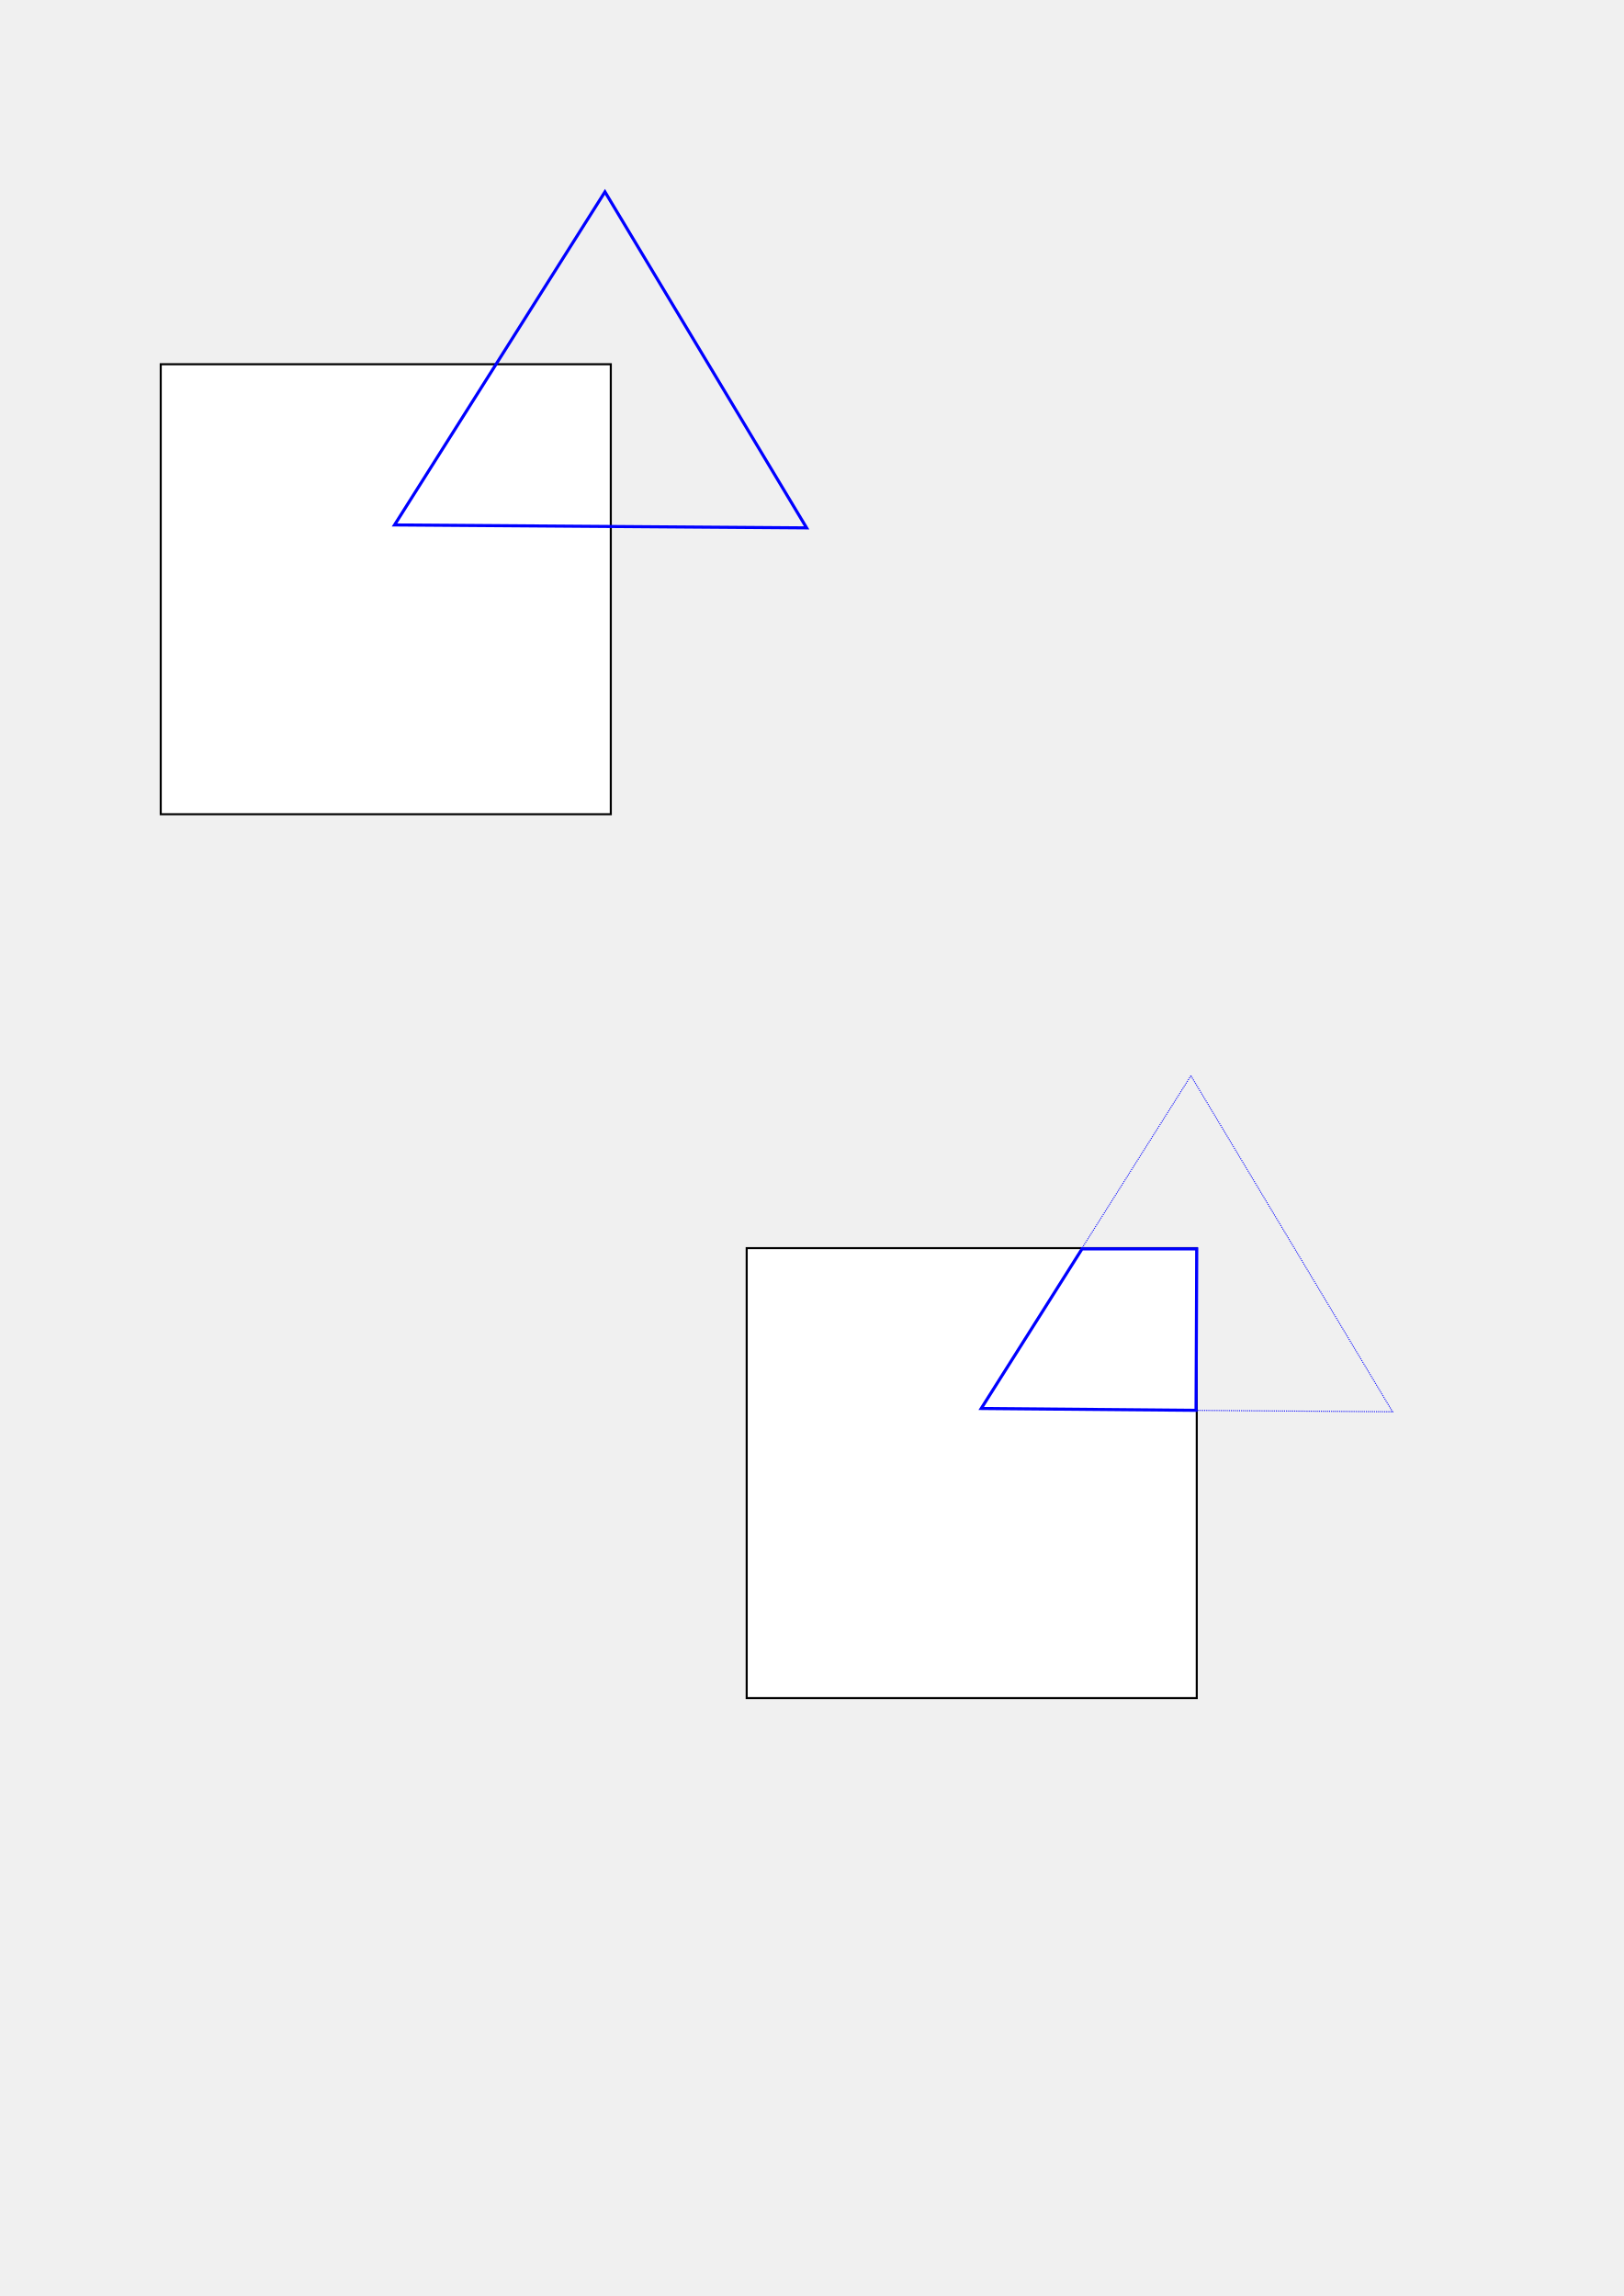
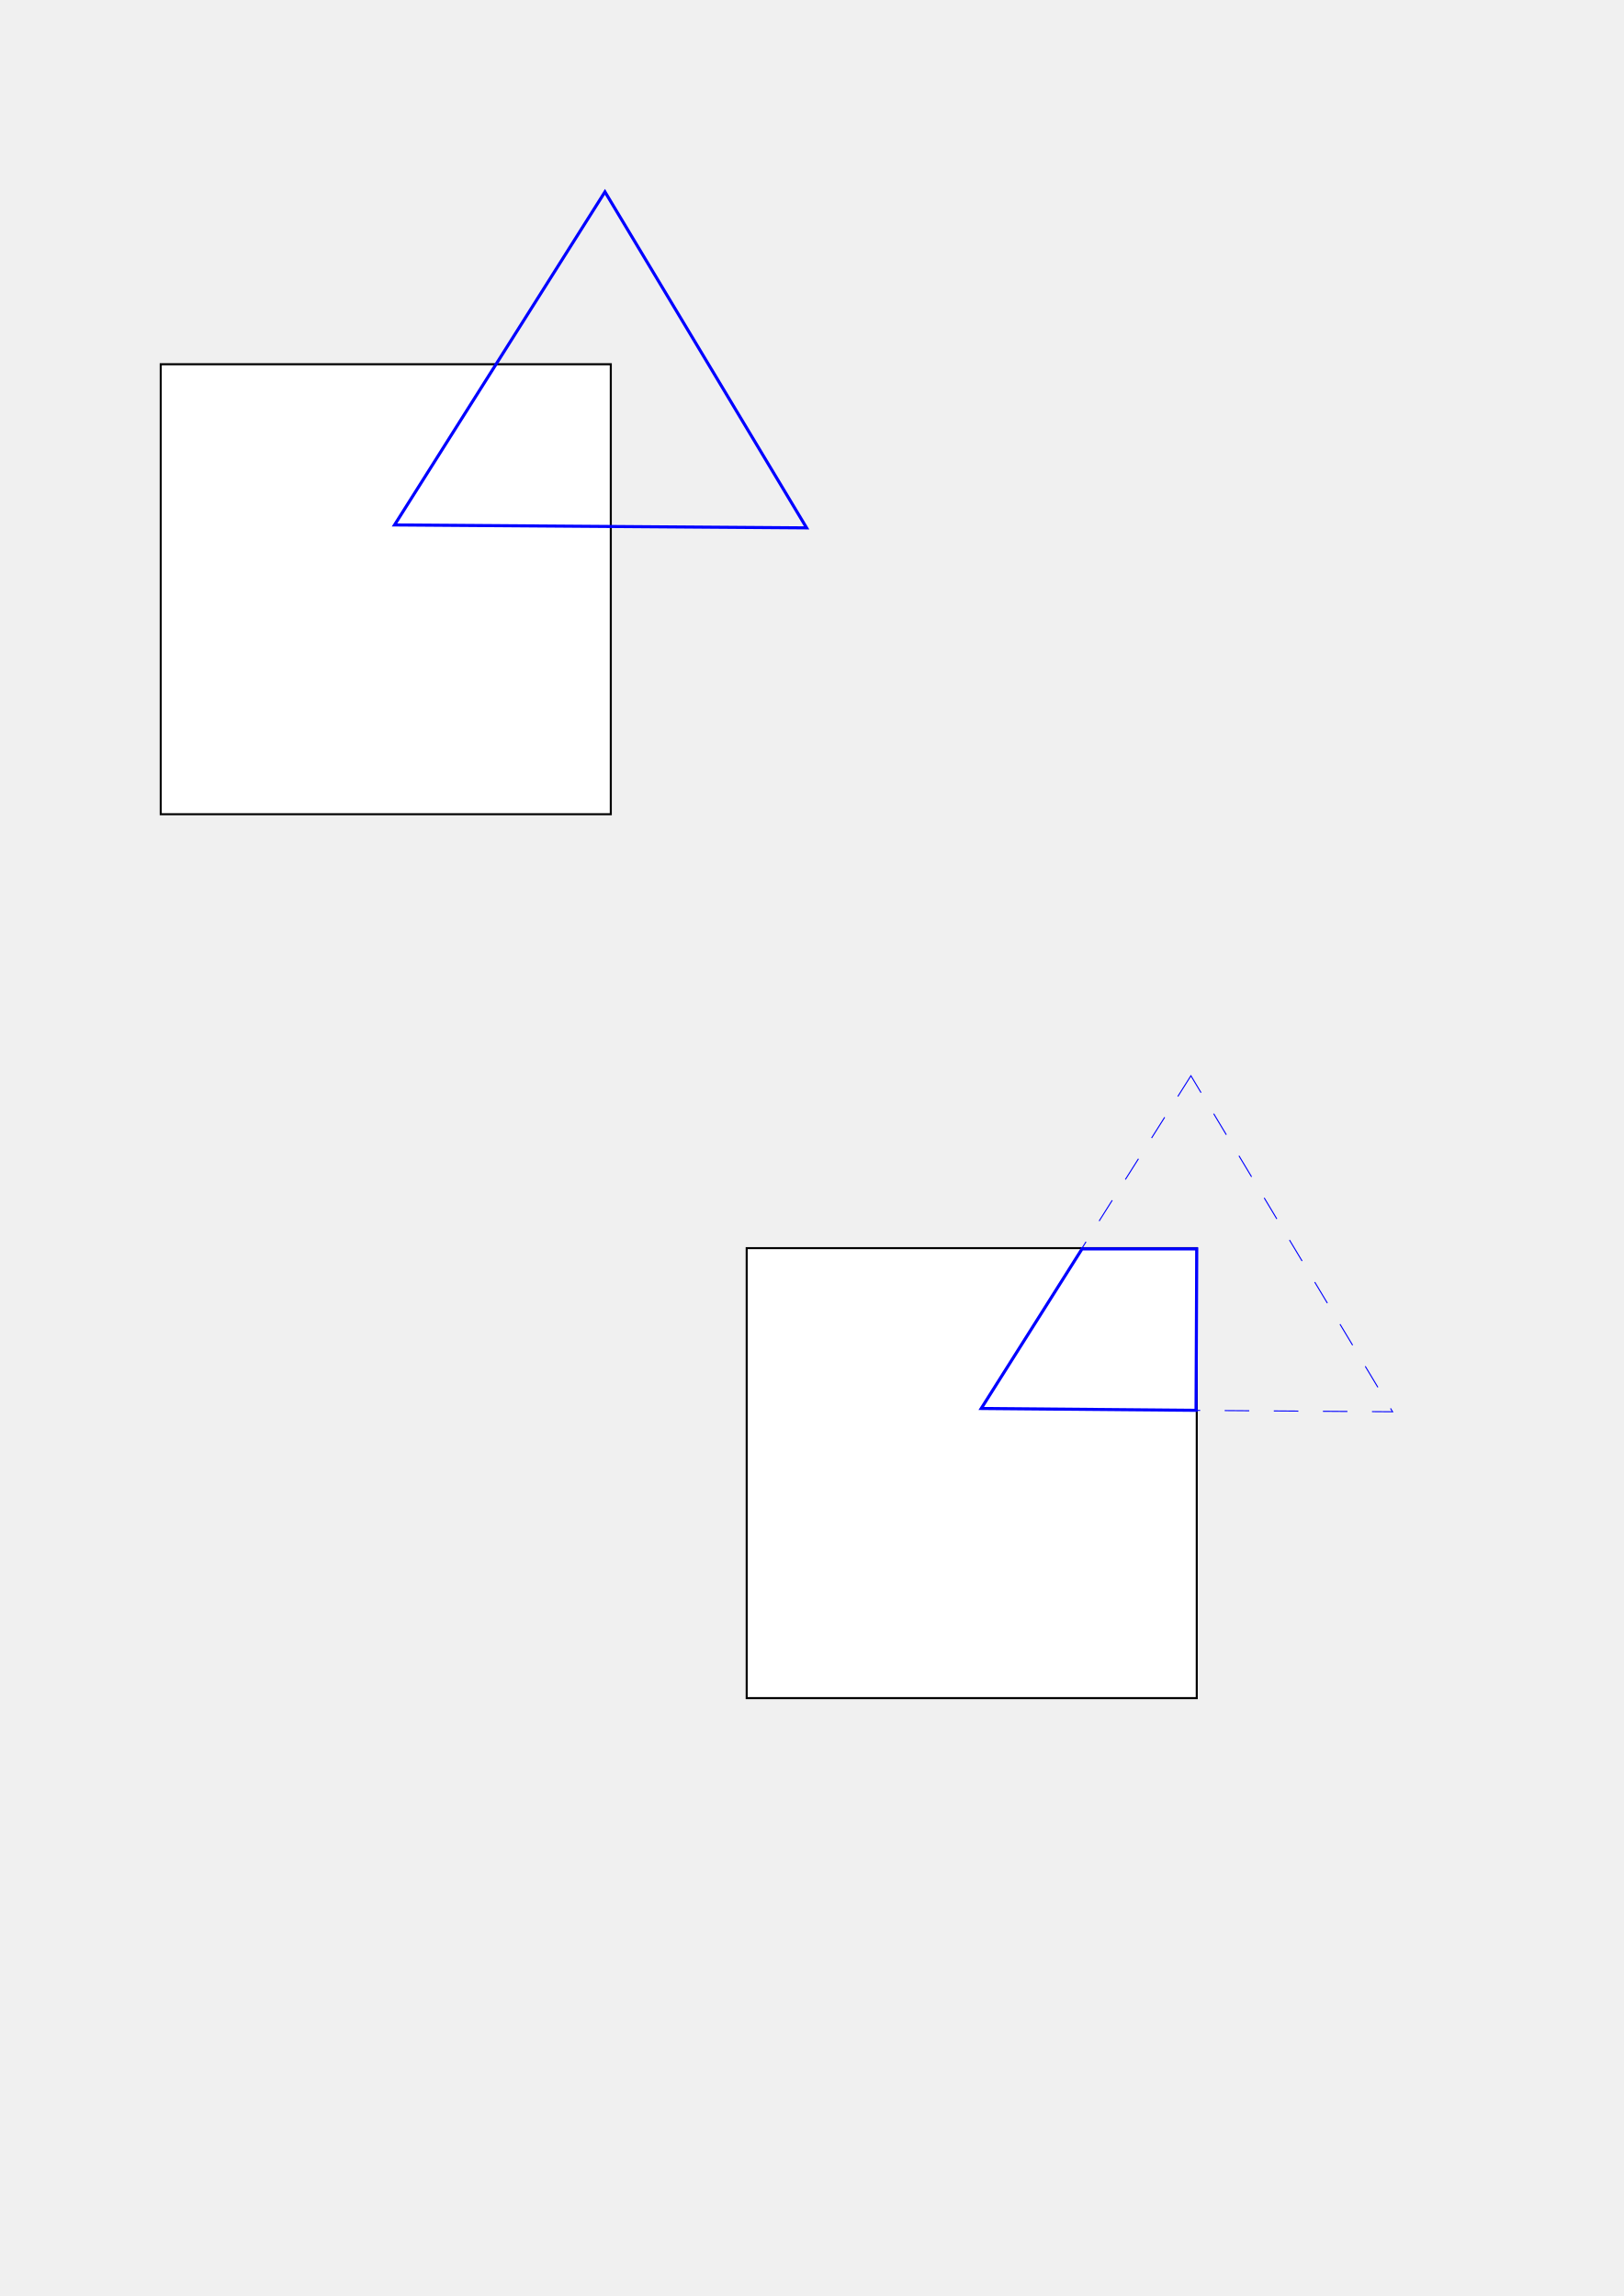
<svg xmlns="http://www.w3.org/2000/svg" width="210mm" height="297mm" id="svg2" version="1.1">
  <defs id="defs4" />
  <g id="layer1">
    <rect style="fill:#ffffff;stroke:#000000;stroke-width:1;stroke-linecap:round;stroke-miterlimit:4;stroke-dasharray:none;stroke-dashoffset:0" id="rect2985" width="220" height="220" x="78.571" y="178.076" />
    <path style="fill:none;stroke:#0000ff;stroke-width:1.5;stroke-linecap:butt;stroke-linejoin:miter;stroke-opacity:1;stroke-miterlimit:4;stroke-dasharray:none" d="M 295.714,93.791 192.857,256.648 l 201.429,1.429 z" id="path2987" />
    <rect style="fill:#ffffff;stroke:#000000;stroke-width:1;stroke-linecap:round;stroke-miterlimit:4;stroke-dasharray:none;stroke-dashoffset:0" id="rect2985-9" width="220" height="220" x="365" y="610.219" />
-     <path style="fill:none;stroke:#0000ff;stroke-width:0.5;stroke-linecap:butt;stroke-linejoin:miter;stroke-miterlimit:4;stroke-opacity:1;stroke-dasharray:0.5, 0.5;stroke-dashoffset:0" d="m 582.143,525.934 -102.857,162.857 201.429,1.429 z" id="path2987-0" />
+     <path style="fill:none;stroke:#0000ff;stroke-width:0.5;stroke-linecap:butt;stroke-linejoin:miter;stroke-miterlimit:4;stroke-opacity:1;stroke-dasharray:12,12;stroke-dashoffset:0" d="m 582.143,525.934 -102.857,162.857 201.429,1.429 z" id="path2987-0" />
    <path style="fill:none;stroke:#0000ff;stroke-width:1.5;stroke-linecap:butt;stroke-linejoin:miter;stroke-miterlimit:4;stroke-opacity:1;stroke-dasharray:none" d="m 479.643,688.612 49.286,-78.036 56.071,0 -0.357,78.929 z" id="path3010" />
  </g>
</svg>
